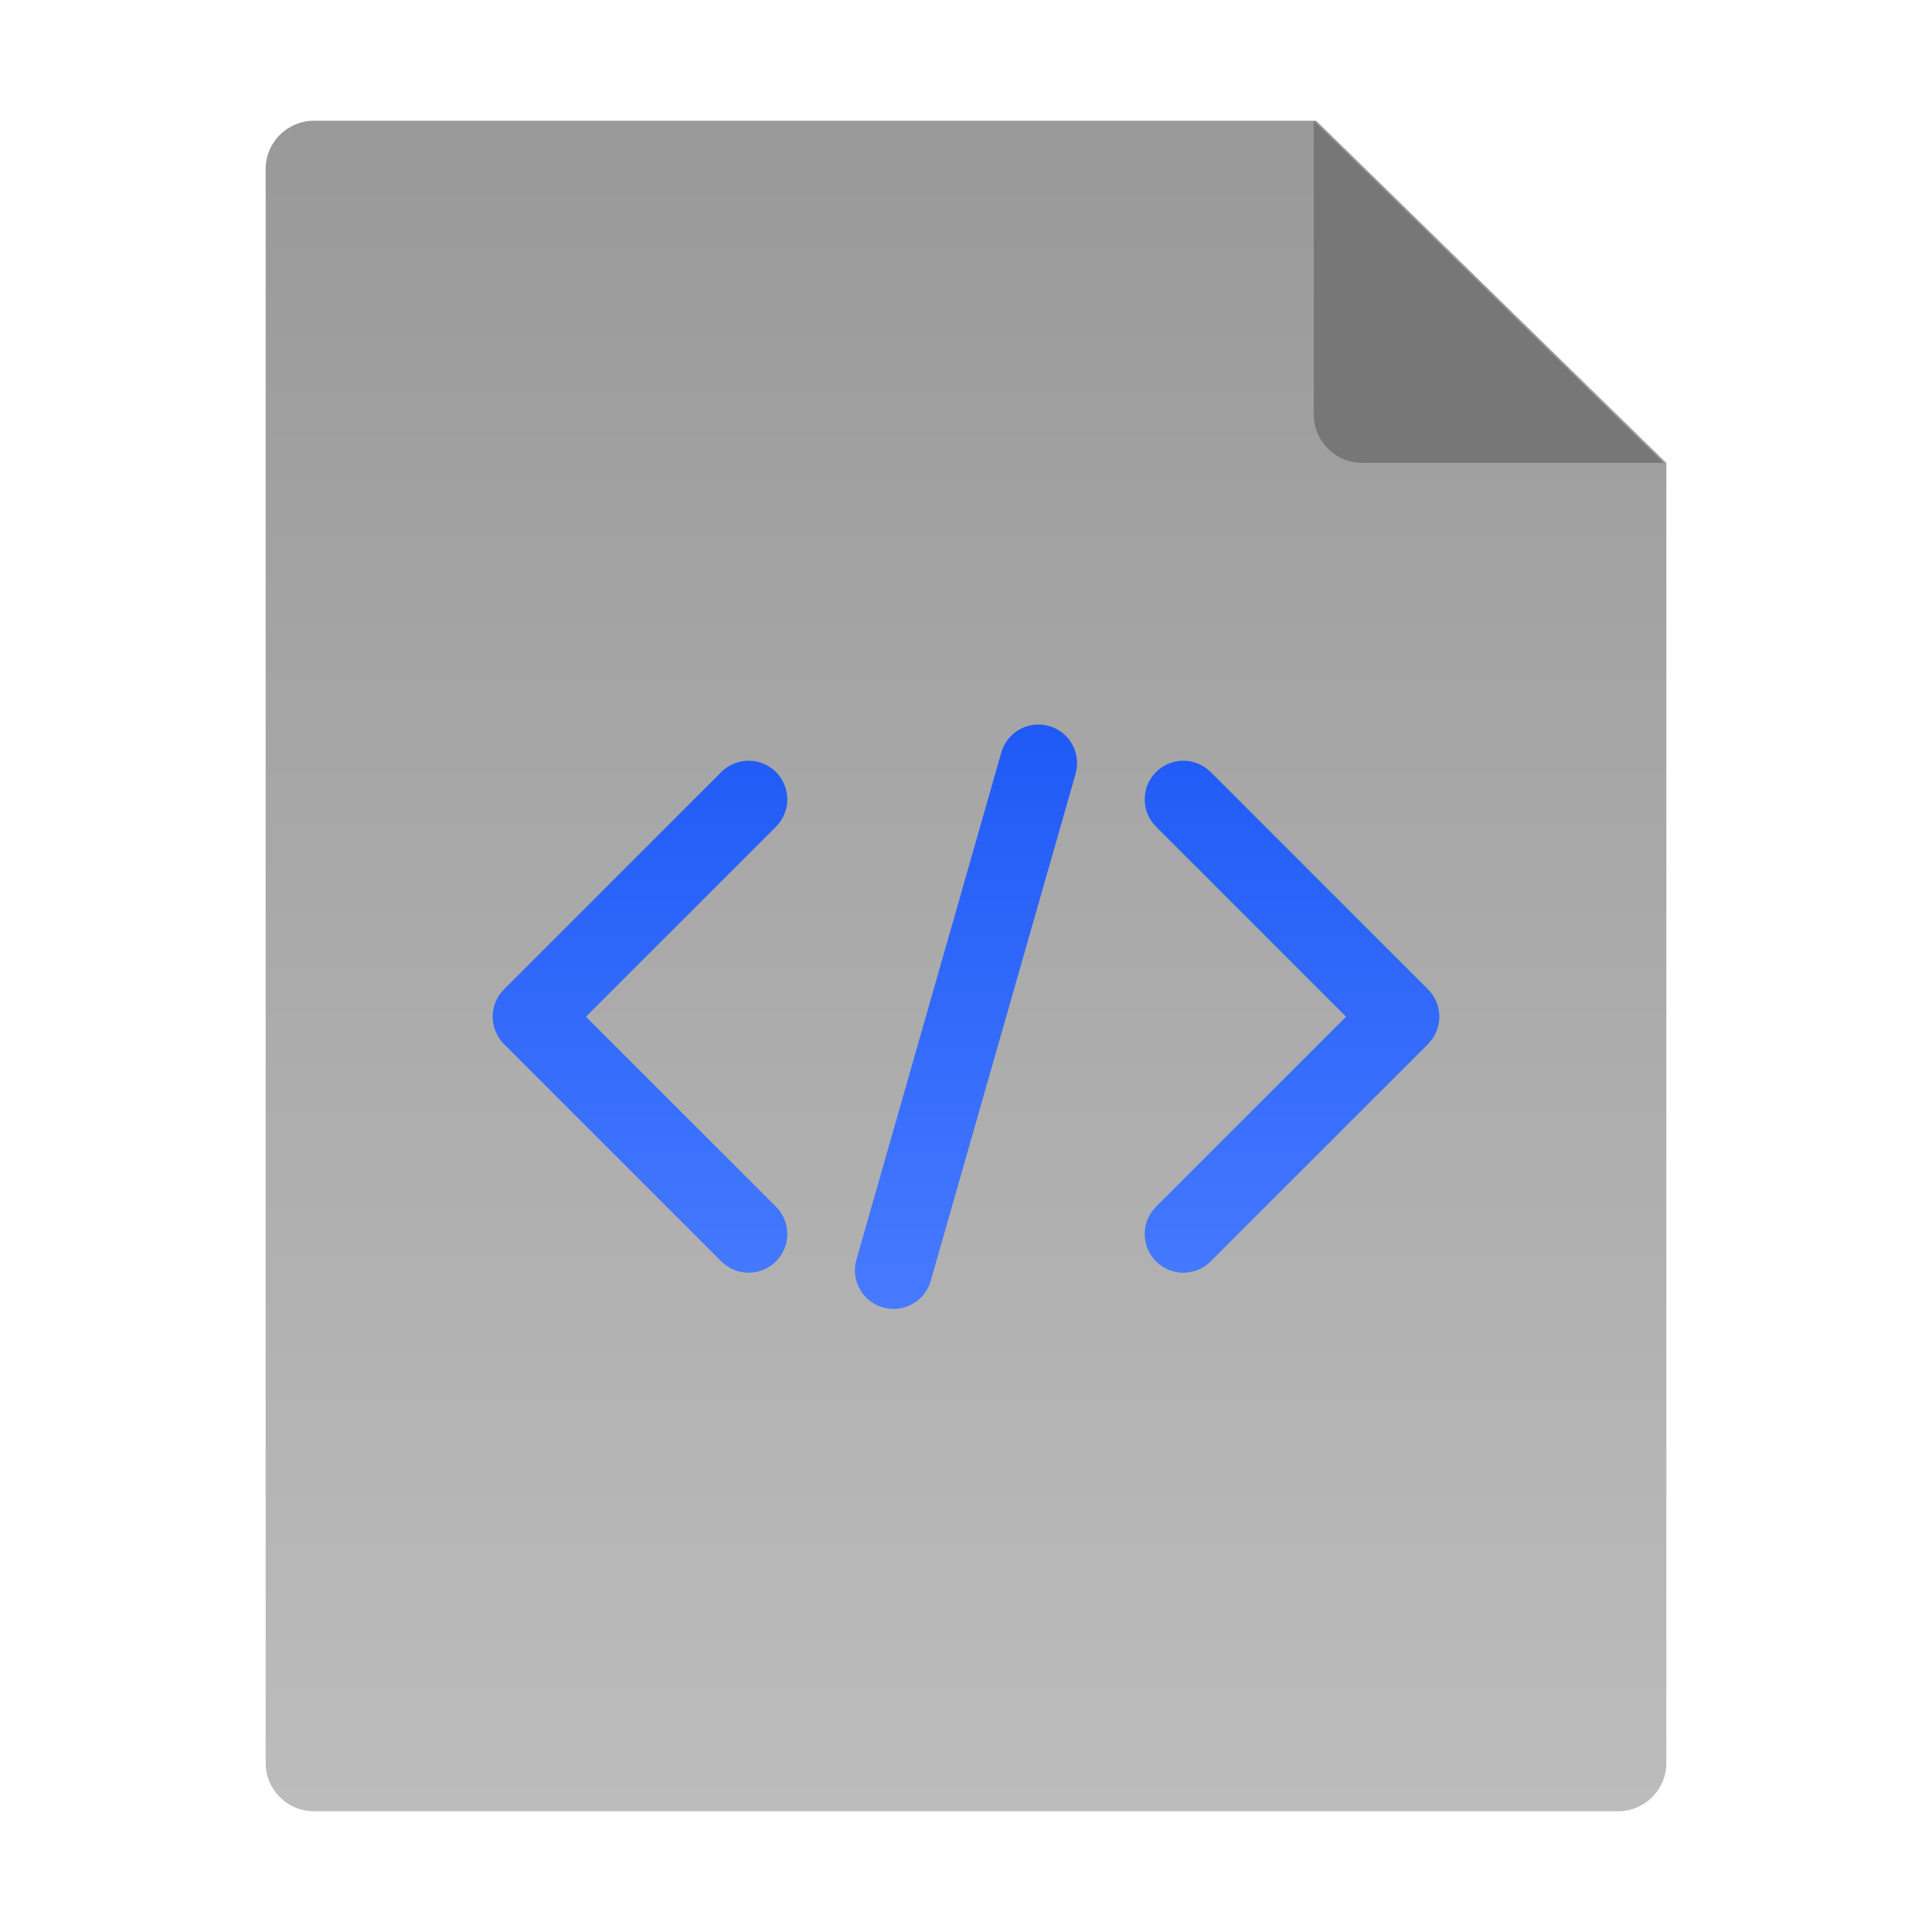
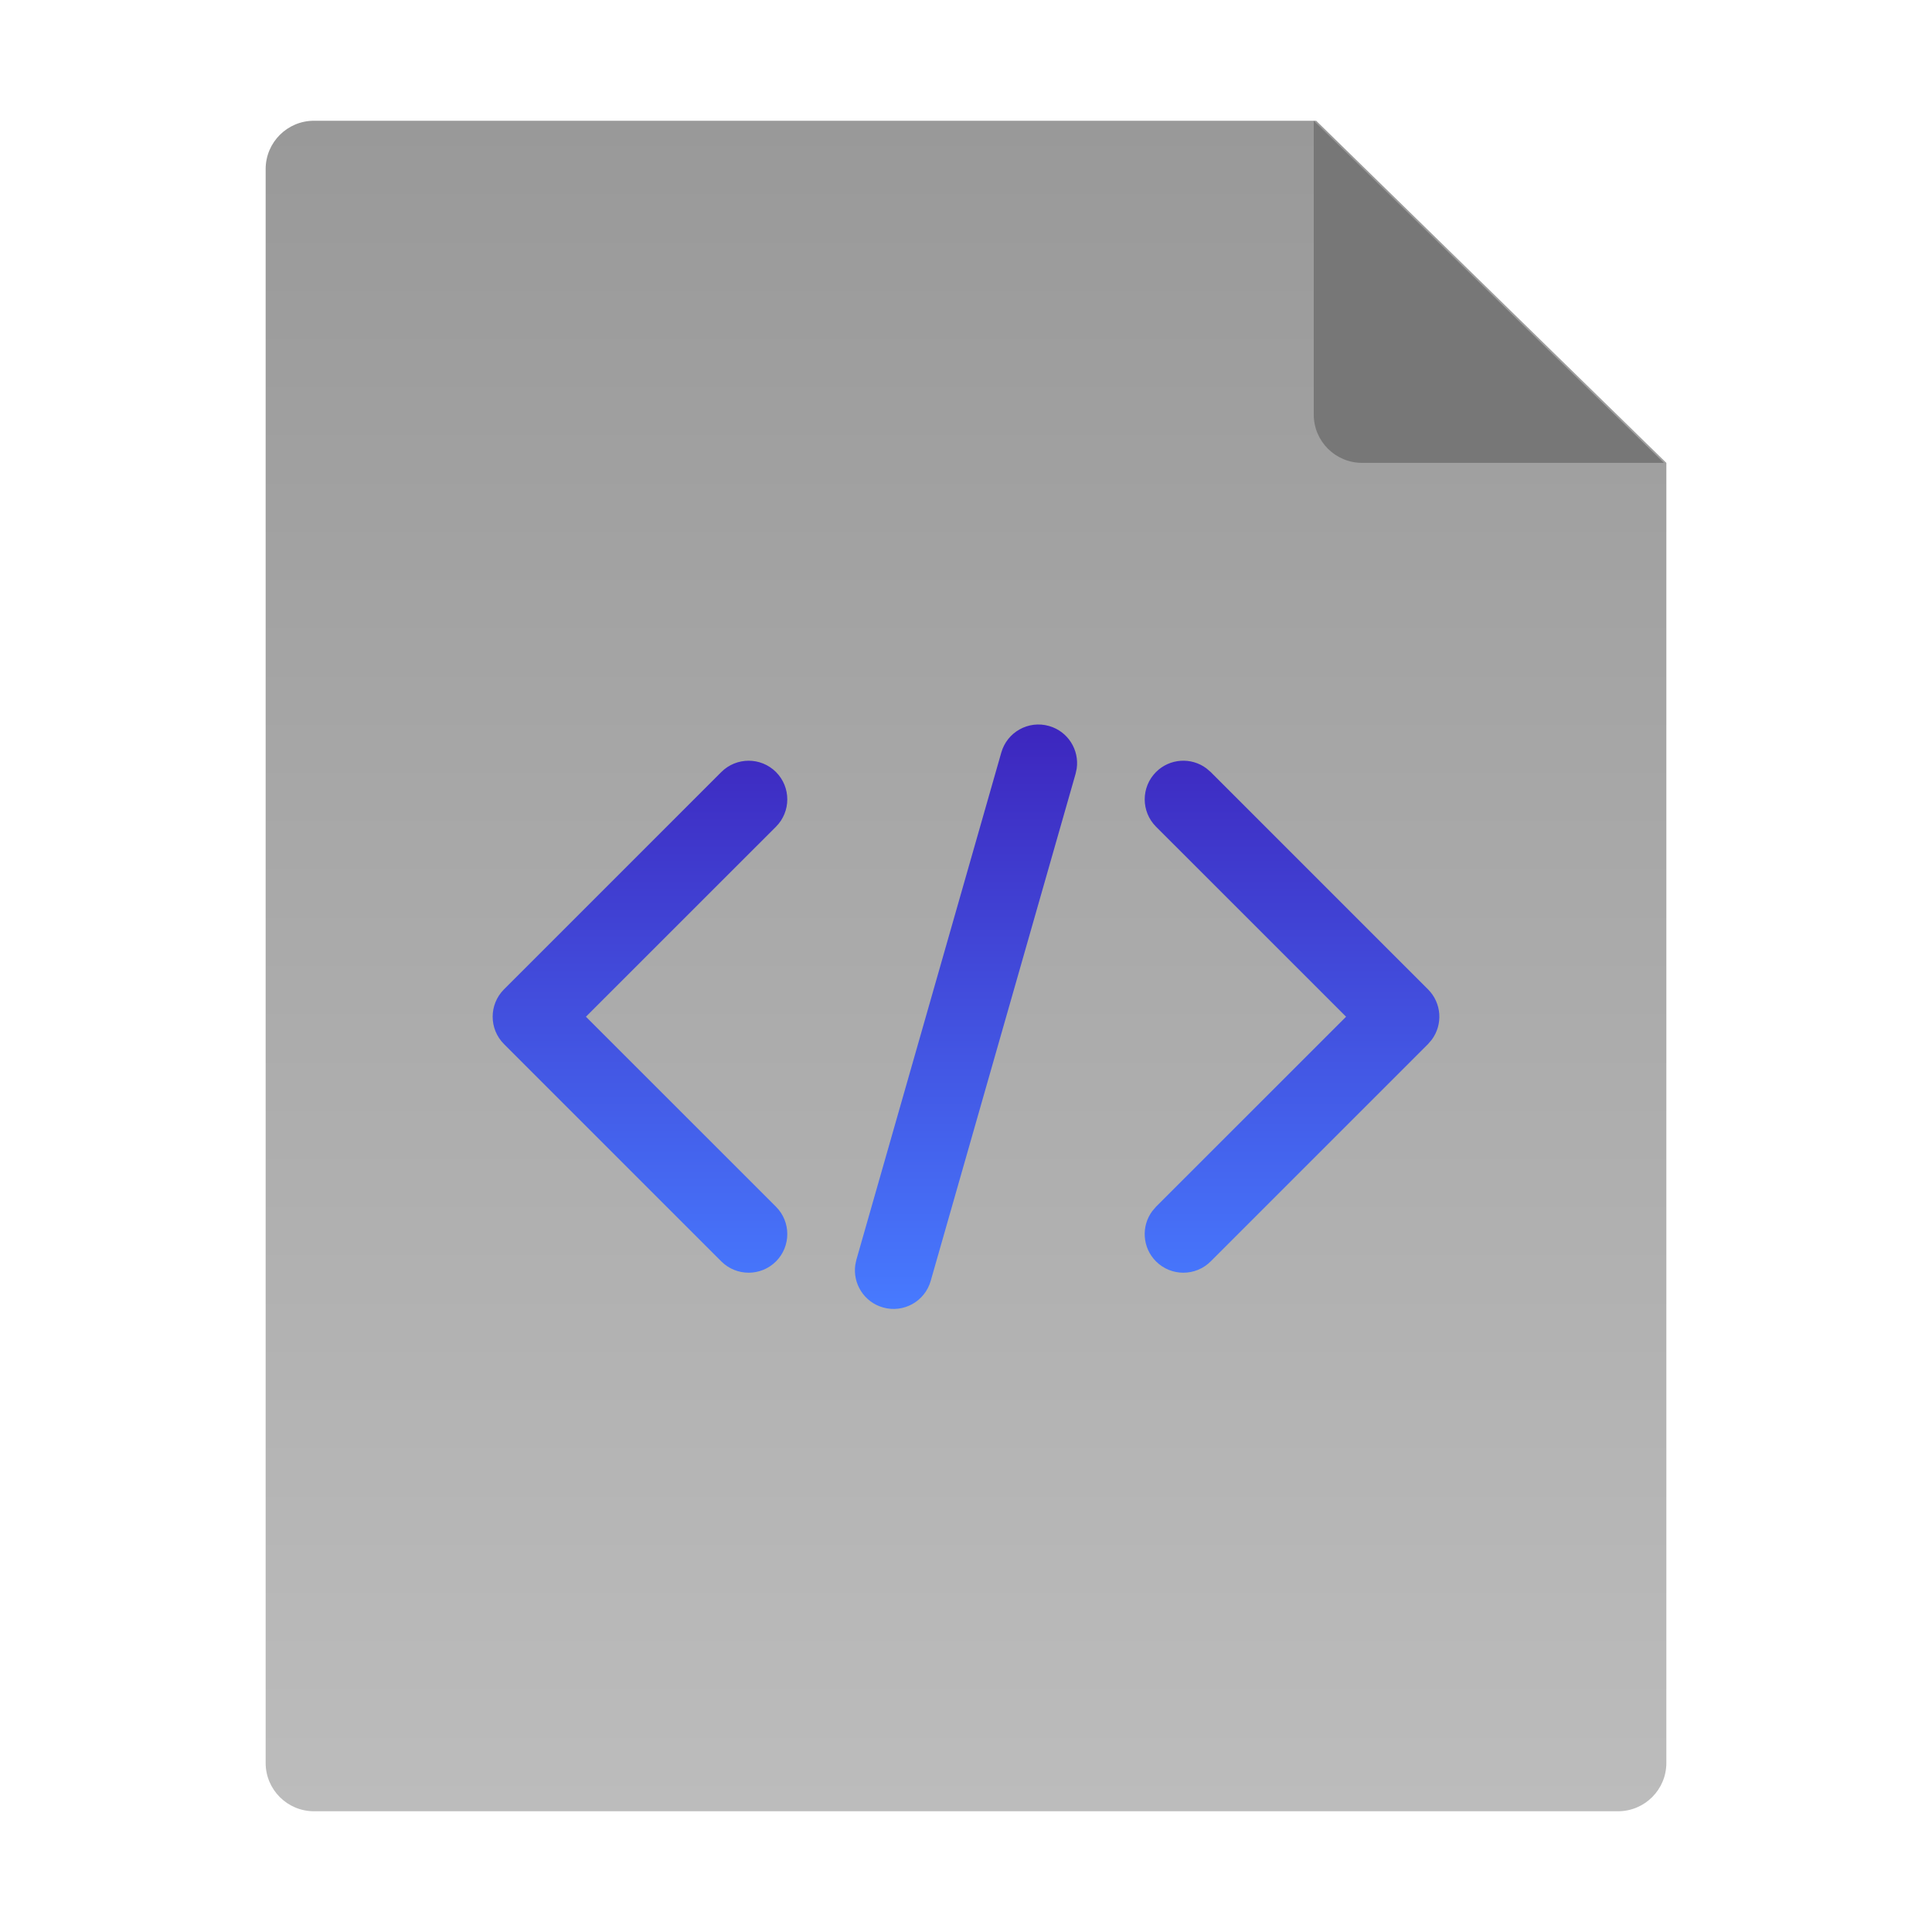
<svg xmlns="http://www.w3.org/2000/svg" width="40px" height="40px" viewBox="0 0 40 40" version="1.1">
  <defs>
    <linearGradient x1="50%" y1="0%" x2="50%" y2="100%" id="linearGradient-1">
      <stop stop-color="#999999" offset="0%" />
      <stop stop-color="#BCBCBC" offset="100%" />
    </linearGradient>
    <linearGradient x1="50%" y1="0%" x2="50%" y2="100%" id="linearGradient-2">
-       <stop stop-color="#1F5AF6" offset="0%" />
+       <stop stop-color="#3d26be" offset="0%" />
      <stop stop-color="#477AFF" offset="100%" />
    </linearGradient>
  </defs>
  <g id="Icon/40/KeystoreFile-Dark" stroke="none" stroke-width="1" fill="none" fill-rule="evenodd">
    <path d="M6.5,2.5 L27.25,2.5 L27.25,2.5 L34.5,9.583 L34.5,36.5 C34.5,37.052 34.052,37.5 33.5,37.5 L6.5,37.5 C5.948,37.5 5.5,37.052 5.5,36.5 L5.5,3.5 C5.5,2.948 5.948,2.5 6.5,2.5 Z" id="Rectangle" fill="url(#linearGradient-1)" fill-rule="nonzero" />
    <path d="M21.72,15.031 C22.109,15.142 22.348,15.523 22.292,15.913 L22.269,16.02 L19.269,26.52 C19.148,26.945 18.705,27.191 18.28,27.069 C17.891,26.958 17.652,26.577 17.708,26.187 L17.731,26.08 L20.731,15.58 C20.852,15.155 21.295,14.909 21.72,15.031 Z M24.976,15.907 L25.066,15.984 L29.566,20.484 C29.85,20.768 29.876,21.213 29.643,21.526 L29.566,21.616 L25.066,26.116 C24.753,26.428 24.247,26.428 23.934,26.116 C23.65,25.832 23.624,25.387 23.857,25.074 L23.934,24.984 L27.869,21.05 L23.934,17.116 C23.622,16.803 23.622,16.297 23.934,15.984 C24.218,15.7 24.663,15.674 24.976,15.907 Z M14.934,15.984 C15.247,15.672 15.753,15.672 16.066,15.984 C16.378,16.297 16.378,16.803 16.066,17.116 L16.066,17.116 L12.131,21.05 L16.066,24.984 C16.378,25.297 16.378,25.803 16.066,26.116 C15.753,26.428 15.247,26.428 14.934,26.116 L14.934,26.116 L10.434,21.616 C10.122,21.303 10.122,20.797 10.434,20.484 L10.434,20.484 Z" id="Combined-Shape" fill="url(#linearGradient-2)" />
    <path d="M34.45,9.583 L28.2,9.583 C27.648,9.583 27.2,9.136 27.2,8.583 L27.2,2.5 L27.2,2.5 L34.45,9.583 Z" id="Rectangle" fill="#777777" fill-rule="nonzero" />
  </g>
</svg>
